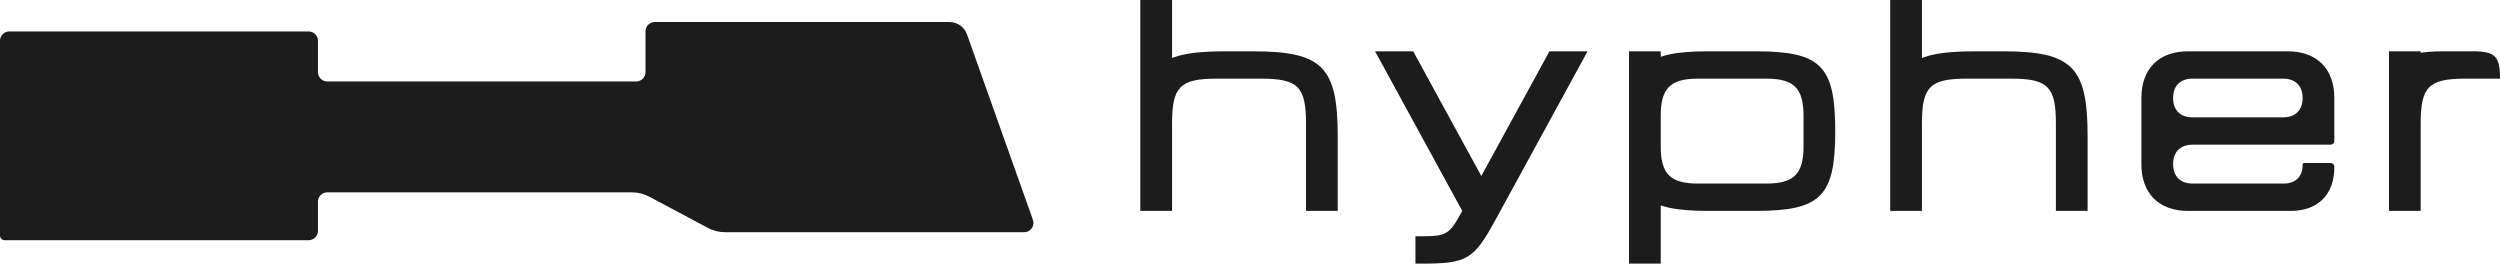
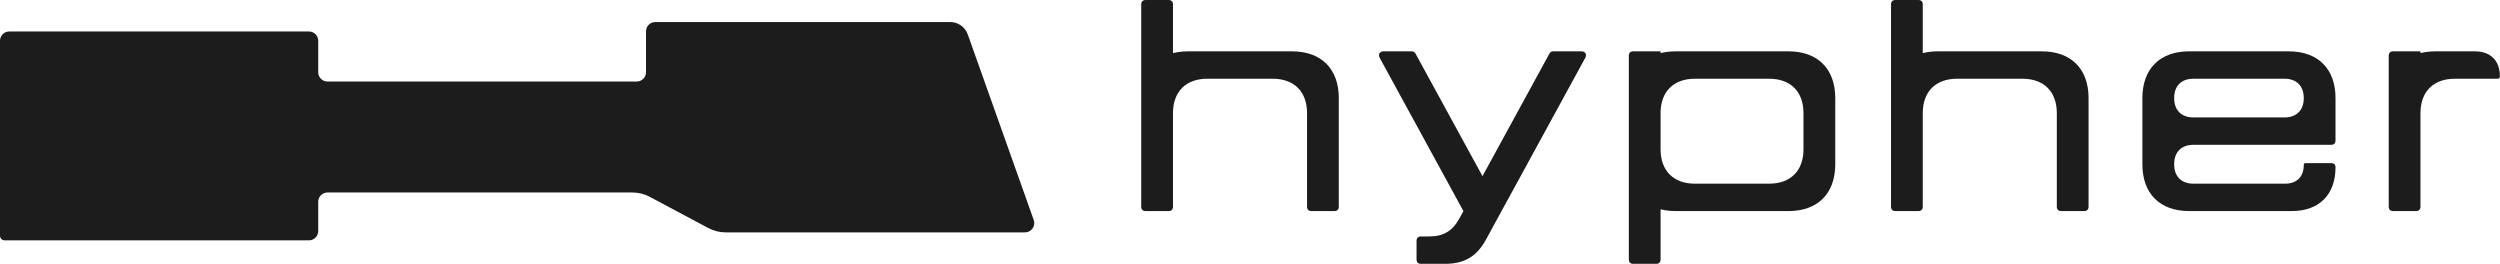
- <svg xmlns="http://www.w3.org/2000/svg" viewBox="0 -740 8772 925" fill="#1c1c1c">
+ <svg xmlns="http://www.w3.org/2000/svg" viewBox="0 -740 8765 925" fill="#1c1c1c">
  <path transform="translate(0 -662.7) scale(8.1426)" d="M0 8.06C0 5.851 1.791 4.06 4 4.06H133.02C135.229 4.06 137.02 5.851 137.02 8.06V21.608C137.02 23.817 138.811 25.608 141.02 25.608H274.158C276.367 25.608 278.158 23.817 278.158 21.608V4C278.158 1.791 279.949 0 282.158 0H409.158C412.543 0 415.561 2.131 416.695 5.32L445.102 85.225C446.027 87.829 444.096 90.565 441.333 90.565H312.483C309.857 90.565 307.27 89.918 304.952 88.681L279.817 75.272C277.499 74.035 274.912 73.389 272.285 73.389H141.02C138.811 73.389 137.02 75.18 137.02 77.389V90C137.02 92.209 135.229 94 133.02 94H2C0.895 94 0 93.105 0 92V8.06Z" />
-   <path d="M4001.1 -740.0L4001.1 0.0L4112.5 0.0L4112.5 -740.0ZM4001.1 -261.2L4001.1 0.0L4112.5 0.0L4112.5 -307.2C4112.5 -435.7 4140.8 -464.0 4269.2 -464.0L4425.7 -464.0C4554.2 -464.0 4582.5 -435.7 4582.5 -307.2L4582.5 0.0L4693.8 0.0L4693.8 -261.2C4693.8 -506.1 4639.9 -560.0 4395.0 -560.0L4300.0 -560.0C4055.1 -560.0 4001.1 -506.1 4001.1 -261.2Z" />
-   <path d="M4966.5 89.0L4966.5 185.0L4986.2 185.0C5148.4 185.0 5170.7 171.8 5248.4 29.5L5570.5 -560.0L5436.7 -560.0L5126.7 7.4C5085.9 82.1 5074.2 89.0 4989.2 89.0ZM4958.6 -560.0L4824.8 -560.0L5164.2 61.2L5231.1 -61.2Z" />
-   <path d="M5715.9 -560.0L5715.9 185.0L5827.2 185.0L5827.2 -560.0ZM5715.9 -280.2L5715.9 -279.8C5715.9 -50.5 5766.3 0.0 5995.6 0.0L6159.8 0.0C6389.1 0.0 6439.5 -50.5 6439.5 -279.8L6439.5 -280.2C6439.5 -509.5 6389.1 -560.0 6159.8 -560.0L5995.6 -560.0C5766.3 -560.0 5715.9 -509.5 5715.9 -280.2ZM6198.6 -96.0L5956.8 -96.0C5861.1 -96.0 5827.2 -129.9 5827.2 -225.6L5827.2 -334.4C5827.2 -430.1 5861.1 -464.0 5956.8 -464.0L6198.6 -464.0C6294.3 -464.0 6328.2 -430.1 6328.2 -334.4L6328.2 -225.6C6328.2 -129.9 6294.3 -96.0 6198.6 -96.0Z" />
-   <path d="M6632.3 -740.0L6632.3 0.0L6743.7 0.0L6743.7 -740.0ZM6632.3 -261.2L6632.3 0.0L6743.7 0.0L6743.7 -307.2C6743.7 -435.7 6771.9 -464.0 6900.4 -464.0L7056.9 -464.0C7185.4 -464.0 7213.7 -435.7 7213.7 -307.2L7213.7 0.0L7325.0 0.0L7325.0 -261.2C7325.0 -506.1 7271.1 -560.0 7026.2 -560.0L6931.1 -560.0C6686.2 -560.0 6632.3 -506.1 6632.3 -261.2Z" />
-   <path d="M7513.7 -396.3L7513.7 -163.7C7513.7 -61.4 7575.0 0.0 7677.4 0.0L8037.5 0.0C8133.3 0.0 8190.7 -57.4 8190.7 -153.2L8190.7 -153.7C8190.7 -162.7 8185.4 -168.0 8176.5 -168.0L8085.6 -168.0C8081.7 -168.0 8079.4 -165.7 8079.4 -161.8L8079.4 -161.3C8079.4 -120.5 8054.9 -96.0 8014.1 -96.0L7692.9 -96.0C7650.4 -96.0 7625.0 -121.4 7625.0 -163.9L7625.0 -164.4C7625.0 -206.9 7650.4 -232.3 7692.9 -232.3L8175.5 -232.3C8185.0 -232.3 8190.7 -238.0 8190.7 -247.5L8190.7 -396.3C8190.7 -498.6 8129.4 -560.0 8027.0 -560.0L7677.4 -560.0C7575.0 -560.0 7513.7 -498.6 7513.7 -396.3ZM8011.8 -328.3L7692.6 -328.3C7650.3 -328.3 7625.0 -353.6 7625.0 -395.9L7625.0 -396.4C7625.0 -438.7 7650.3 -464.0 7692.6 -464.0L8011.8 -464.0C8054.1 -464.0 8079.4 -438.7 8079.4 -396.4L8079.4 -395.9C8079.4 -353.6 8054.1 -328.3 8011.8 -328.3Z" />
-   <path d="M8382.4 -560.0L8382.4 0.0L8493.7 0.0L8493.7 -560.0ZM8382.4 -365.4L8382.4 0.0L8493.7 0.0L8493.7 -307.2C8493.7 -435.7 8522.0 -464.0 8650.4 -464.0L8772.0 -464.0L8772.0 -464.5C8772.0 -542.8 8754.8 -560.0 8676.5 -560.0L8576.9 -560.0C8417.5 -560.0 8382.4 -524.9 8382.4 -365.4Z" />
+   <path d="M4001.1 -724.8L4001.1 -15.2C4001.1 -5.7 4006.9 0.0 4016.4 0.0L4097.2 0.0C4106.8 0.0 4112.5 -5.7 4112.5 -15.2L4112.5 -724.8C4112.5 -734.3 4106.8 -740.0 4097.2 -740.0L4016.4 -740.0C4006.9 -740.0 4001.1 -734.3 4001.1 -724.8ZM4001.1 -396.3L4001.1 -15.2C4001.1 -5.7 4006.9 0.0 4016.4 0.0L4097.2 0.0C4106.8 0.0 4112.5 -5.7 4112.5 -15.2L4112.5 -343.3C4112.5 -418.8 4157.7 -464.0 4233.2 -464.0L4461.8 -464.0C4537.2 -464.0 4582.5 -418.8 4582.5 -343.3L4582.5 -15.2C4582.5 -5.7 4588.2 0.0 4597.7 0.0L4678.6 0.0C4688.1 0.0 4693.8 -5.7 4693.8 -15.2L4693.8 -396.3C4693.8 -498.6 4632.4 -560.0 4530.1 -560.0L4164.9 -560.0C4062.5 -560.0 4001.1 -498.6 4001.1 -396.3Z" />
+   <path d="M4966.4 104.2L4966.4 169.8C4966.4 179.3 4972.1 185.0 4981.7 185.0L5066.2 185.0C5134.0 185.0 5177.4 159.3 5209.9 99.8L5558.1 -537.5C5564.4 -549.0 5557.8 -560.0 5544.7 -560.0L5445.7 -560.0C5439.4 -560.0 5435.3 -557.6 5432.3 -552.1L5116.4 26.2C5092.4 70.0 5060.4 89.0 5010.5 89.0L4981.7 89.0C4972.1 89.0 4966.4 94.7 4966.4 104.2ZM4949.5 -560.0L4850.4 -560.0C4837.3 -560.0 4830.8 -549.0 4837.1 -537.5L5164.1 61.2L5231.0 -61.2L4962.8 -552.1C4959.8 -557.6 4955.8 -560.0 4949.5 -560.0Z" />
+   <path d="M5710.7 -544.8L5710.7 169.8C5710.7 179.3 5716.4 185.0 5725.9 185.0L5806.8 185.0C5816.3 185.0 5822.0 179.3 5822.0 169.8L5822.0 -560.0L5725.9 -560.0C5716.4 -560.0 5710.7 -554.3 5710.7 -544.8ZM5710.7 -396.3L5710.7 -163.7C5710.7 -61.4 5772.1 0.0 5874.4 0.0L6270.6 0.0C6373.0 0.0 6434.4 -61.4 6434.4 -163.7L6434.4 -396.3C6434.4 -498.6 6373.0 -560.0 6270.6 -560.0L5874.4 -560.0C5772.1 -560.0 5710.7 -498.6 5710.7 -396.3ZM6202.3 -96.0L5942.7 -96.0C5867.3 -96.0 5822.0 -141.2 5822.0 -216.7L5822.0 -343.3C5822.0 -418.8 5867.3 -464.0 5942.7 -464.0L6202.3 -464.0C6277.8 -464.0 6323.0 -418.8 6323.0 -343.3L6323.0 -216.7C6323.0 -141.2 6277.8 -96.0 6202.3 -96.0Z" />
+   <path d="M6629.9 -724.8L6629.9 -15.2C6629.9 -5.7 6635.6 0.0 6645.1 0.0L6726.0 0.0C6735.5 0.0 6741.2 -5.7 6741.2 -15.2L6741.2 -724.8C6741.2 -734.3 6735.5 -740.0 6726.0 -740.0L6645.1 -740.0C6635.6 -740.0 6629.9 -734.3 6629.9 -724.8ZM6629.9 -396.3L6629.9 -15.2C6629.9 -5.7 6635.6 0.0 6645.1 0.0L6726.0 0.0C6735.5 0.0 6741.2 -5.7 6741.2 -15.2L6741.2 -343.3C6741.2 -418.8 6786.4 -464.0 6861.9 -464.0L7090.5 -464.0C7166.0 -464.0 7211.2 -418.8 7211.2 -343.3L7211.2 -15.2C7211.2 -5.7 7216.9 0.0 7226.4 0.0L7307.3 0.0C7316.8 0.0 7322.5 -5.7 7322.5 -15.2L7322.5 -396.3C7322.5 -498.6 7261.2 -560.0 7158.8 -560.0L6793.6 -560.0C6691.2 -560.0 6629.9 -498.6 6629.9 -396.3Z" />
+   <path d="M7511.2 -396.3L7511.2 -163.7C7511.2 -61.4 7572.6 0.0 7675.0 0.0L8035.1 0.0C8130.9 0.0 8188.3 -57.4 8188.3 -153.2L8188.3 -153.7C8188.3 -162.7 8183.0 -168.0 8174.1 -168.0L8083.2 -168.0C8079.3 -168.0 8077.0 -165.7 8077.0 -161.8L8077.0 -161.3C8077.0 -120.5 8052.5 -96.0 8011.7 -96.0L7690.5 -96.0C7648.0 -96.0 7622.6 -121.4 7622.6 -163.9L7622.6 -164.4C7622.6 -206.9 7648.0 -232.3 7690.5 -232.3L8173.1 -232.3C8182.6 -232.3 8188.3 -238.0 8188.3 -247.5L8188.3 -396.3C8188.3 -498.6 8126.9 -560.0 8024.6 -560.0L7675.0 -560.0C7572.6 -560.0 7511.2 -498.6 7511.2 -396.3ZM8009.4 -328.3L7690.2 -328.3C7647.9 -328.3 7622.6 -353.6 7622.6 -395.9L7622.6 -396.4C7622.6 -438.7 7647.9 -464.0 7690.2 -464.0L8009.4 -464.0C8051.6 -464.0 8077.0 -438.7 8077.0 -396.4L8077.0 -395.9C8077.0 -353.6 8051.6 -328.3 8009.4 -328.3Z" />
+   <path d="M8374.9 -544.8L8374.9 -15.2C8374.9 -5.7 8380.6 0.0 8390.1 0.0L8471.0 0.0C8480.5 0.0 8486.2 -5.7 8486.2 -15.2L8486.2 -560.0L8390.1 -560.0C8380.6 -560.0 8374.9 -554.3 8374.9 -544.8ZM8374.9 -396.3L8374.9 -15.2C8374.9 -5.7 8380.6 0.0 8390.1 0.0L8471.0 0.0C8480.5 0.0 8486.2 -5.7 8486.2 -15.2L8486.2 -343.3C8486.2 -418.8 8531.5 -464.0 8606.9 -464.0L8756.4 -464.0C8761.5 -464.0 8764.6 -467.0 8764.6 -472.1L8764.6 -472.6C8764.6 -527.3 8731.8 -560.0 8677.2 -560.0L8538.6 -560.0C8436.3 -560.0 8374.9 -498.6 8374.9 -396.3Z" />
</svg>
